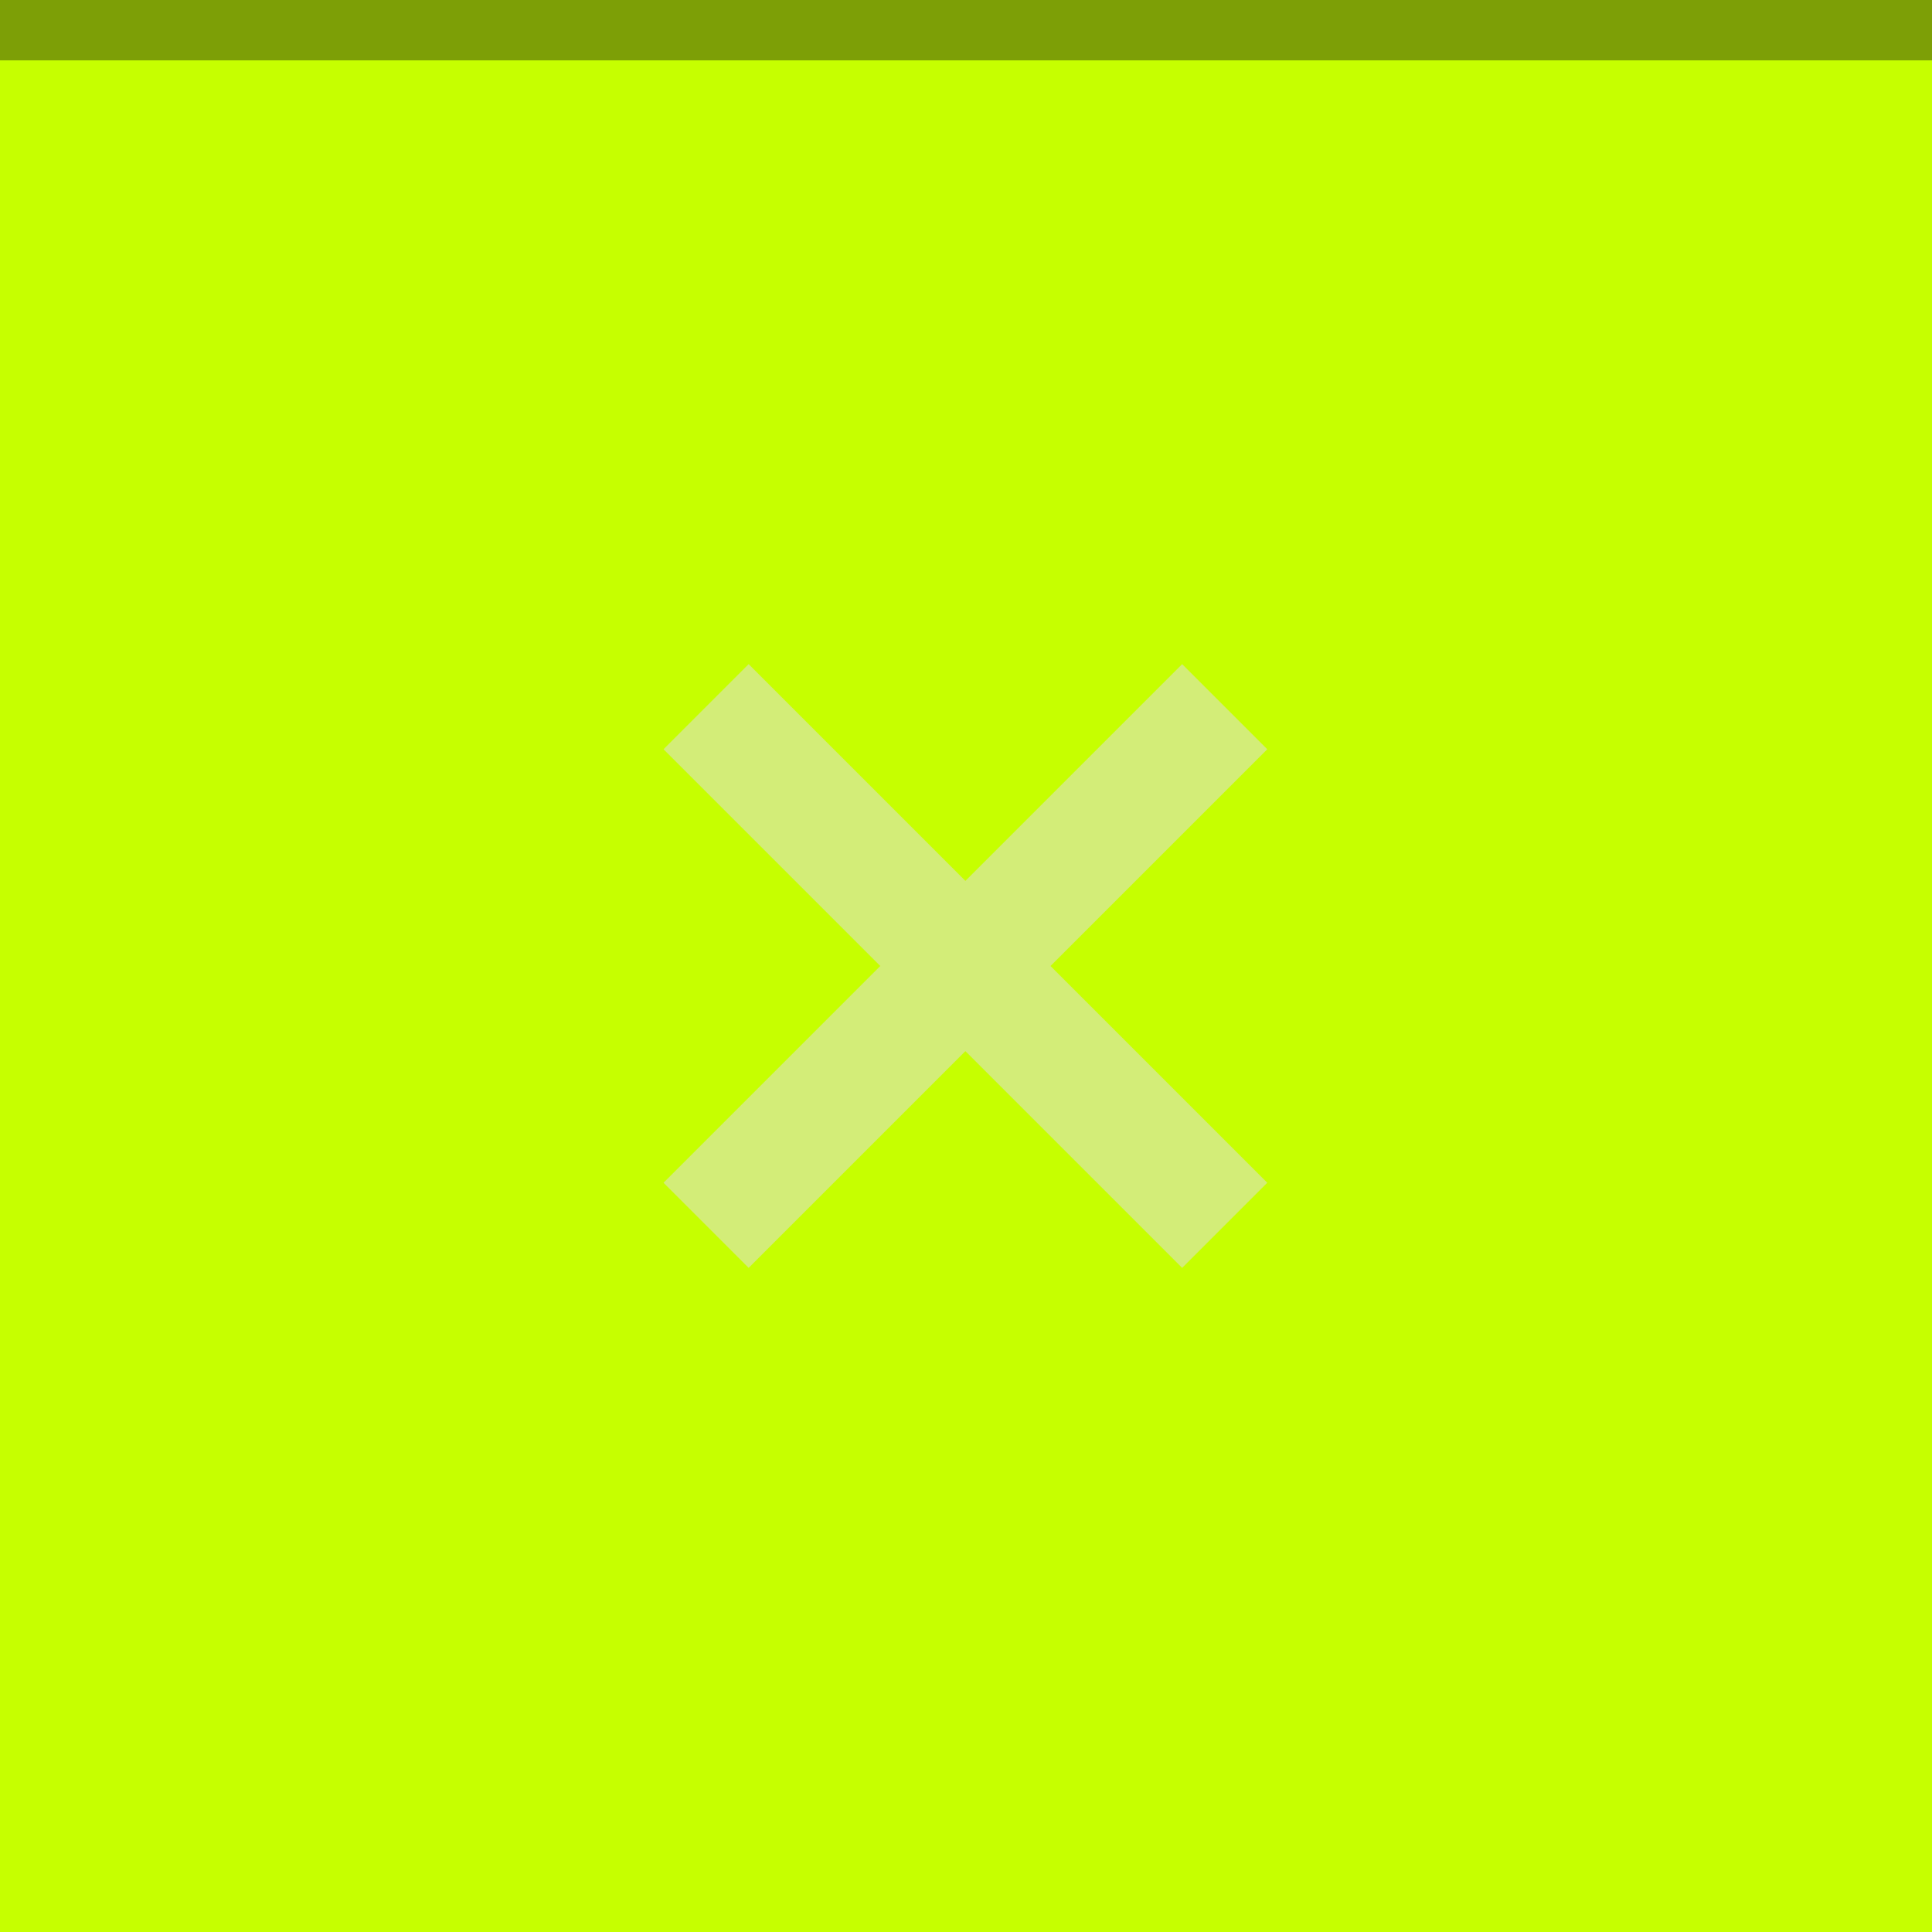
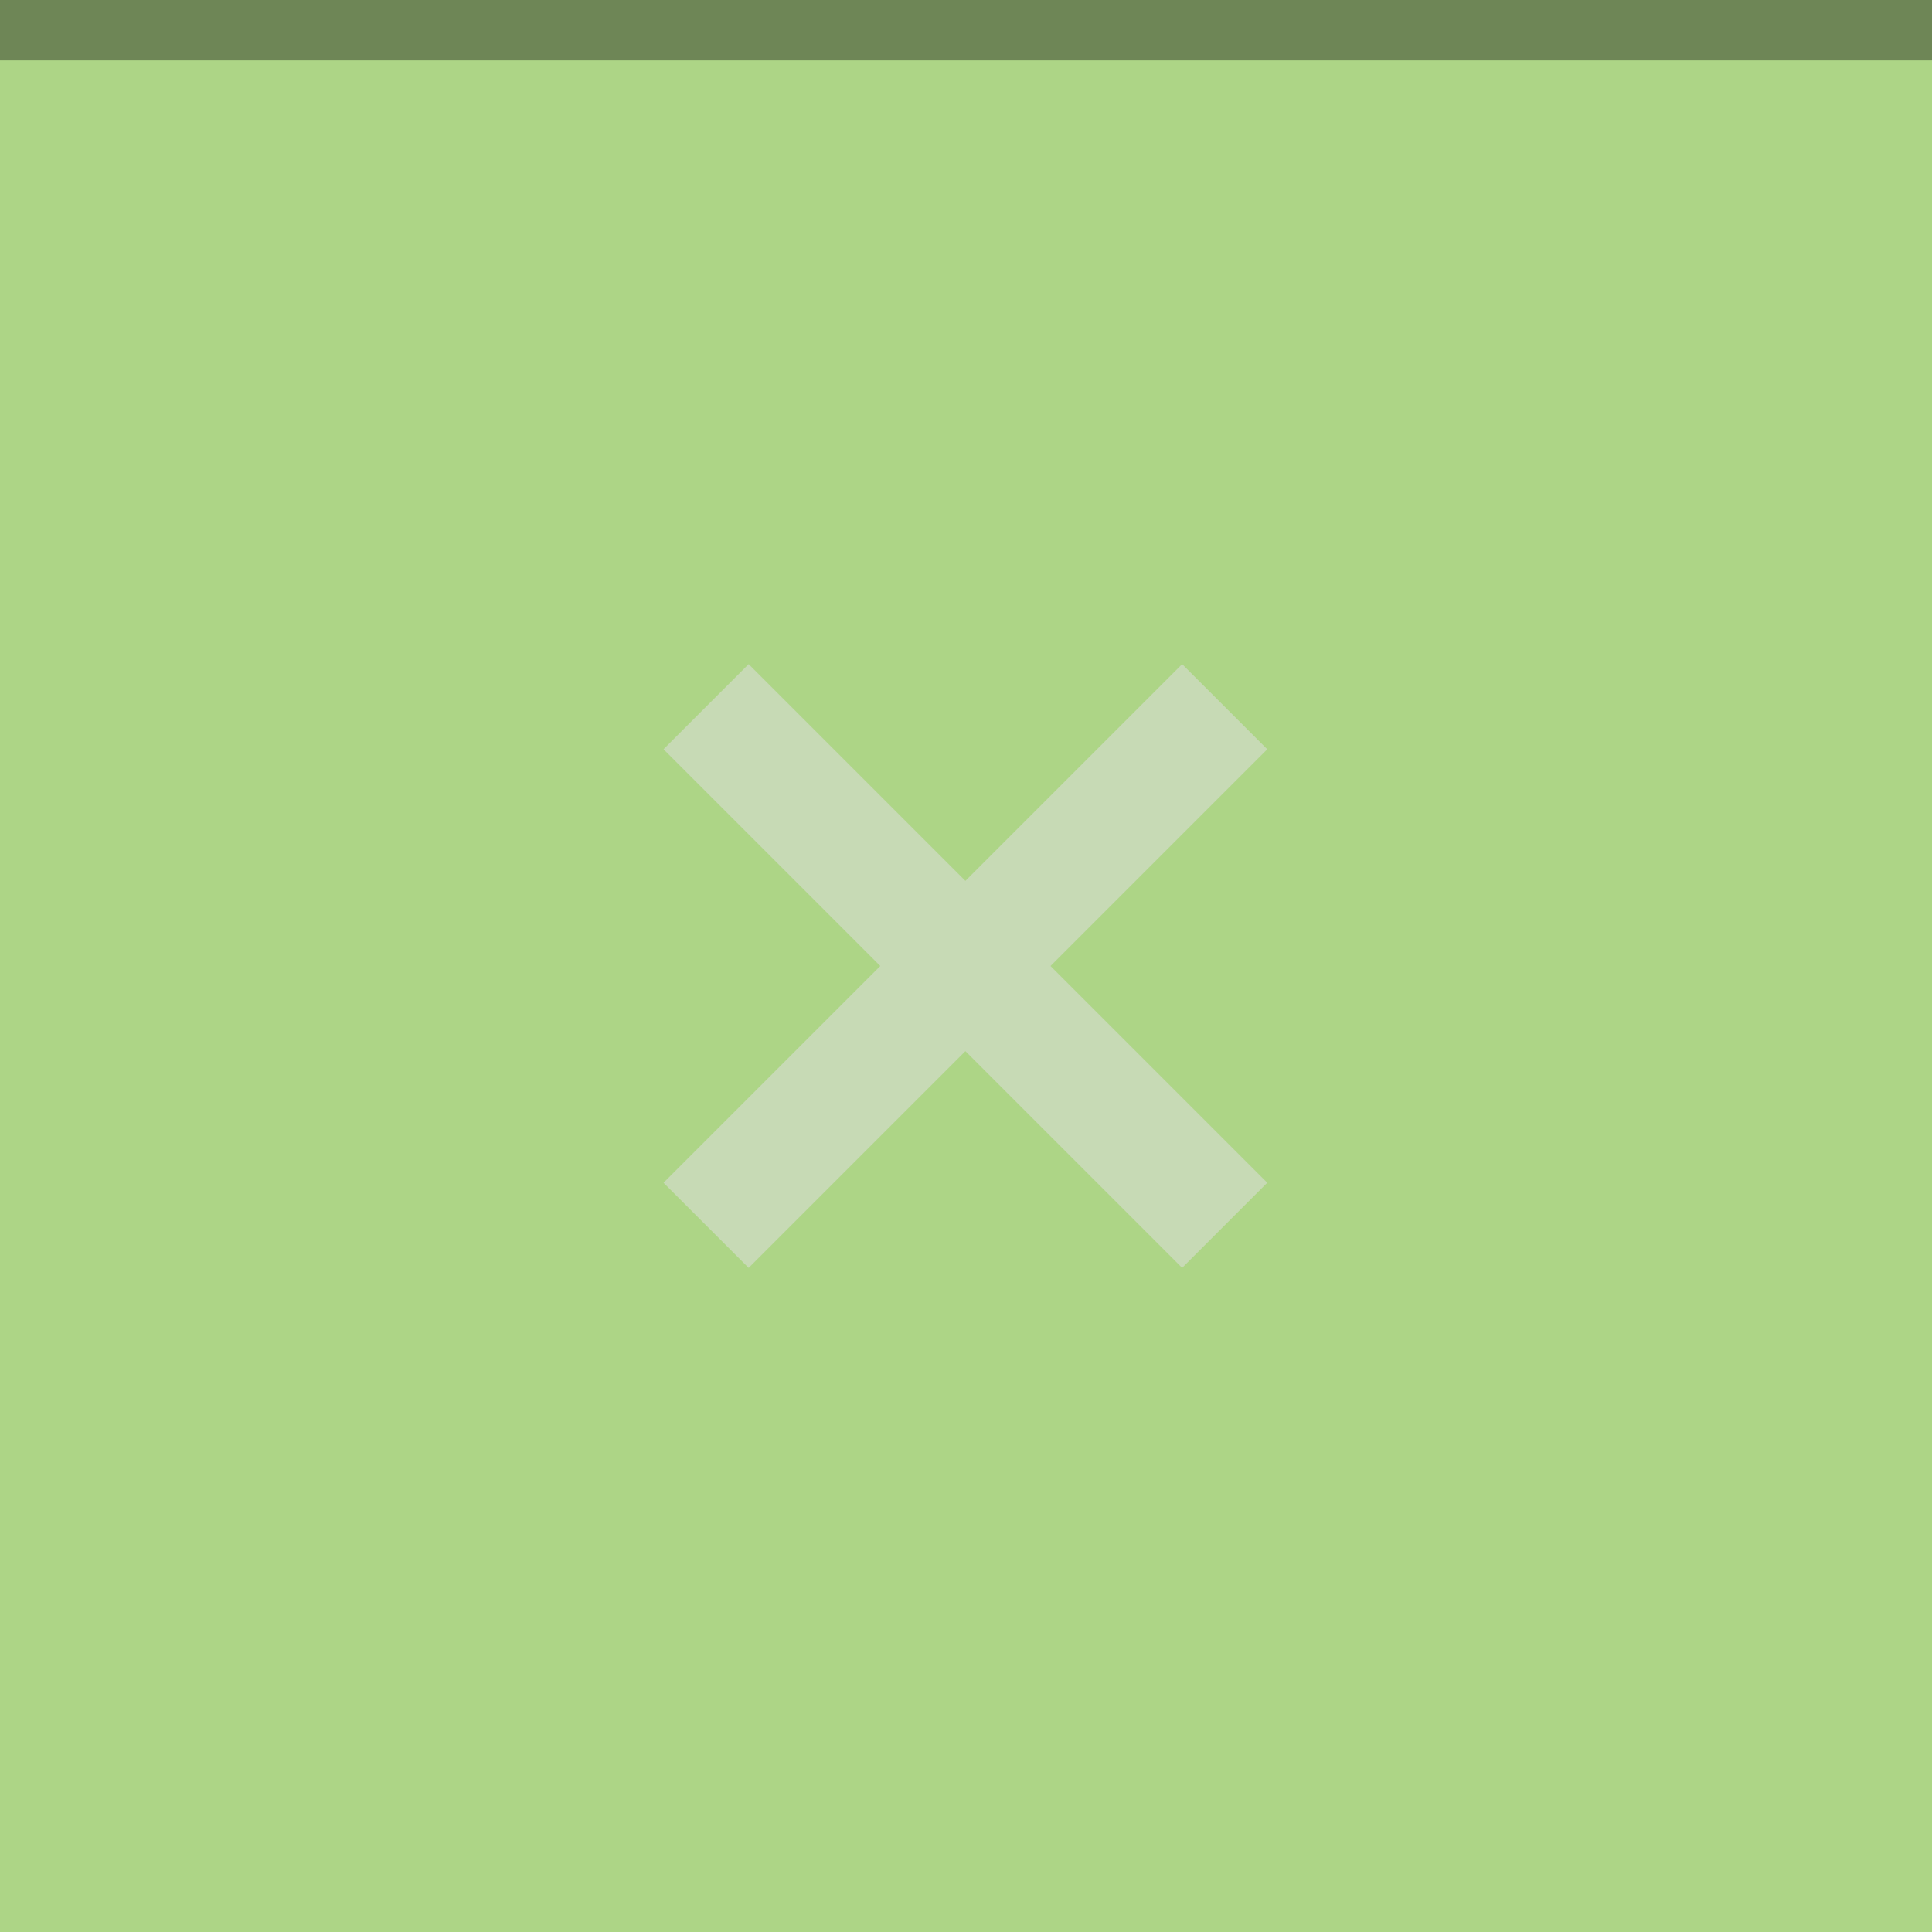
<svg xmlns="http://www.w3.org/2000/svg" width="32" height="32" viewBox="0 0 32 32">
-   <rect width="32" height="32" fill="#c6ff00" />
+   <rect width="32" height="32" fill="#add586" />
  <rect width="32" height="1" fill="#111111" fill-opacity="0.4" />
  <g fill="#dddddd" opacity="0.54">
    <circle cx="16" cy="16" r="12" opacity="0" />
    <path d="m12.4 11-1.41 1.41 3.59 3.59-3.59 3.59 1.41 1.41 3.59-3.59 3.59 3.59 1.41-1.41-3.59-3.59 3.59-3.59-1.41-1.41-3.59 3.59z" />
  </g>
</svg>
